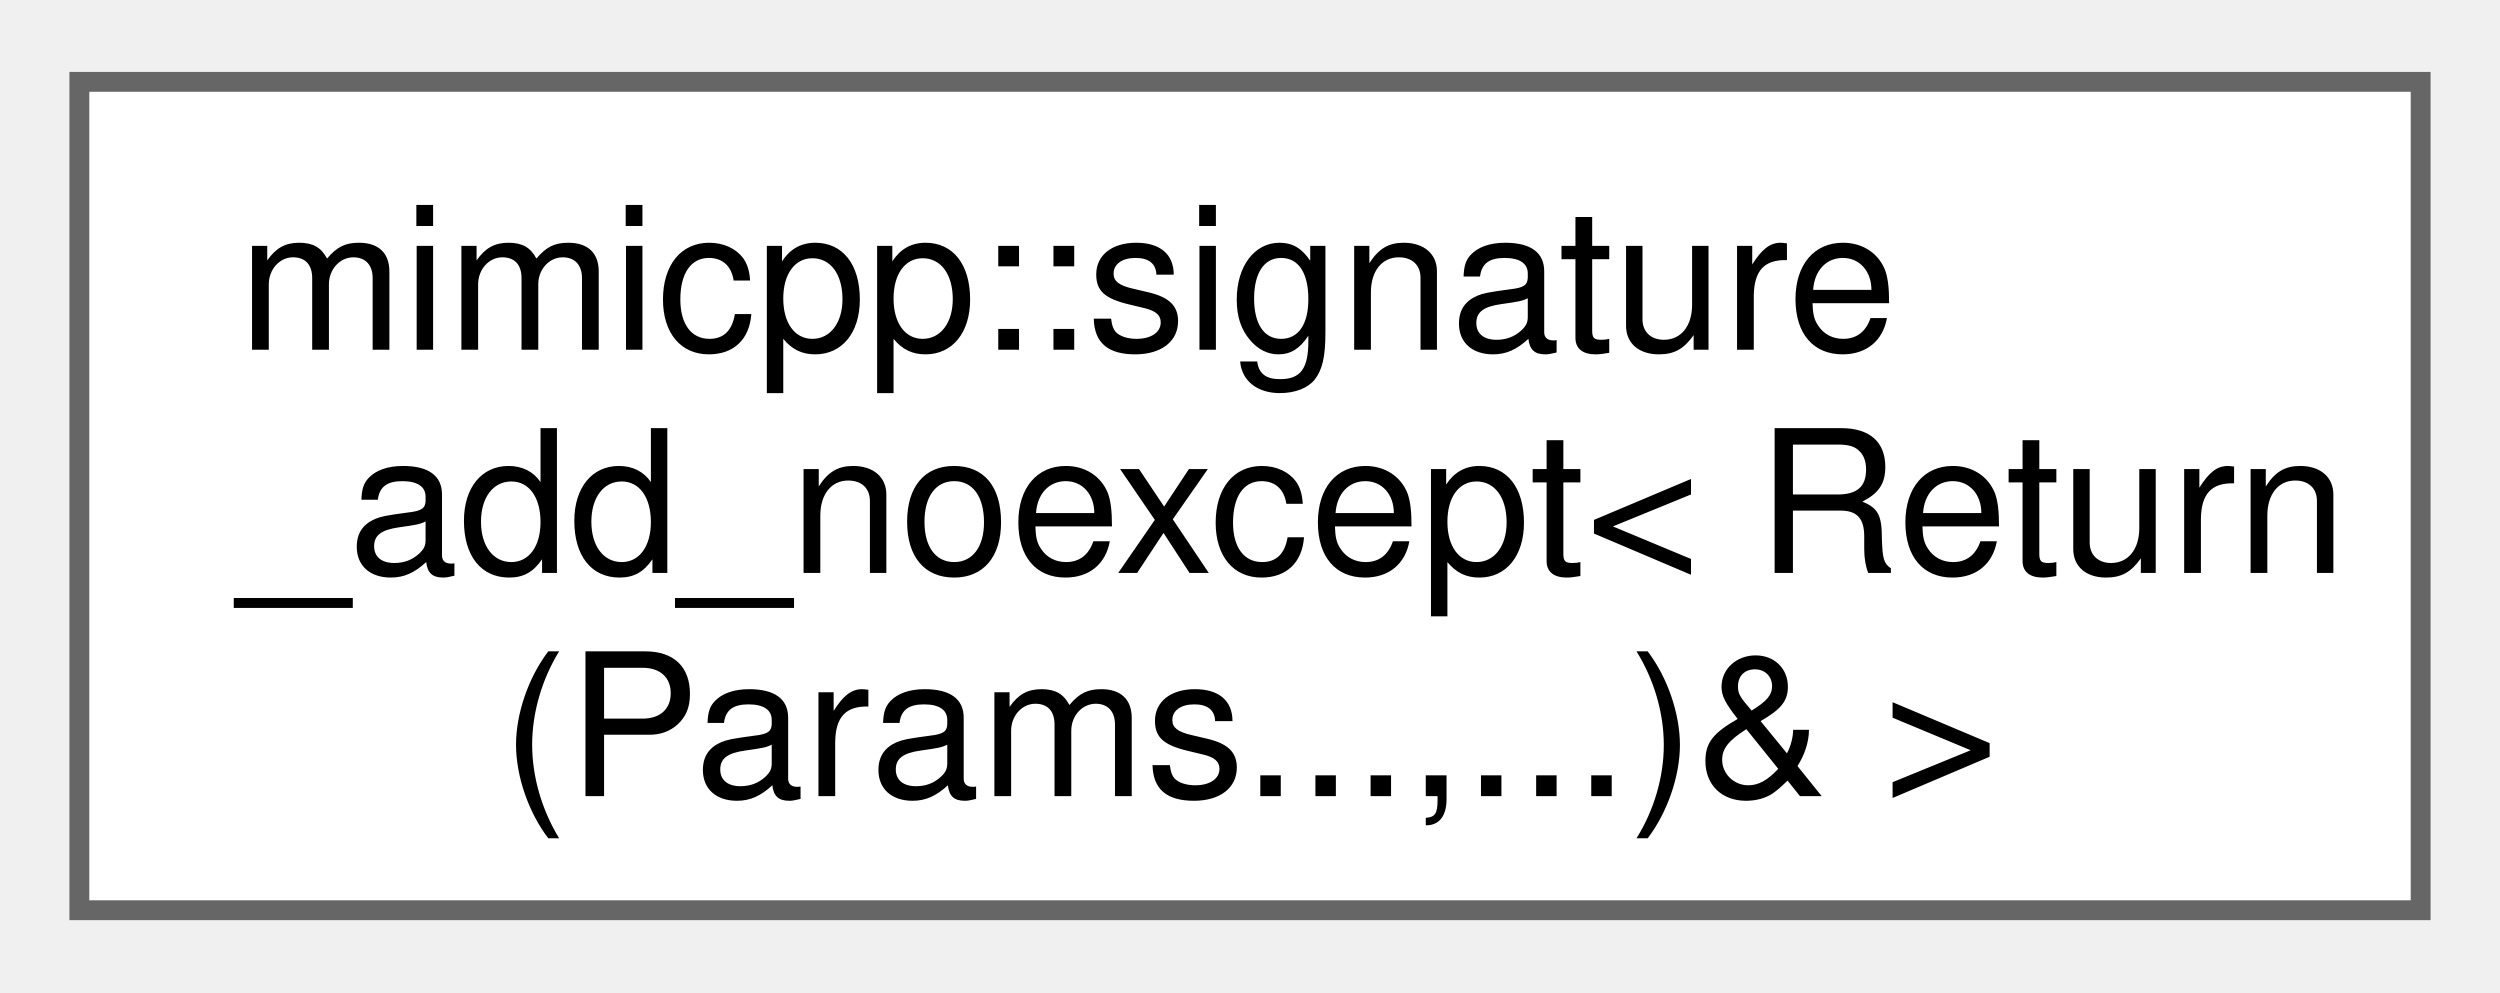
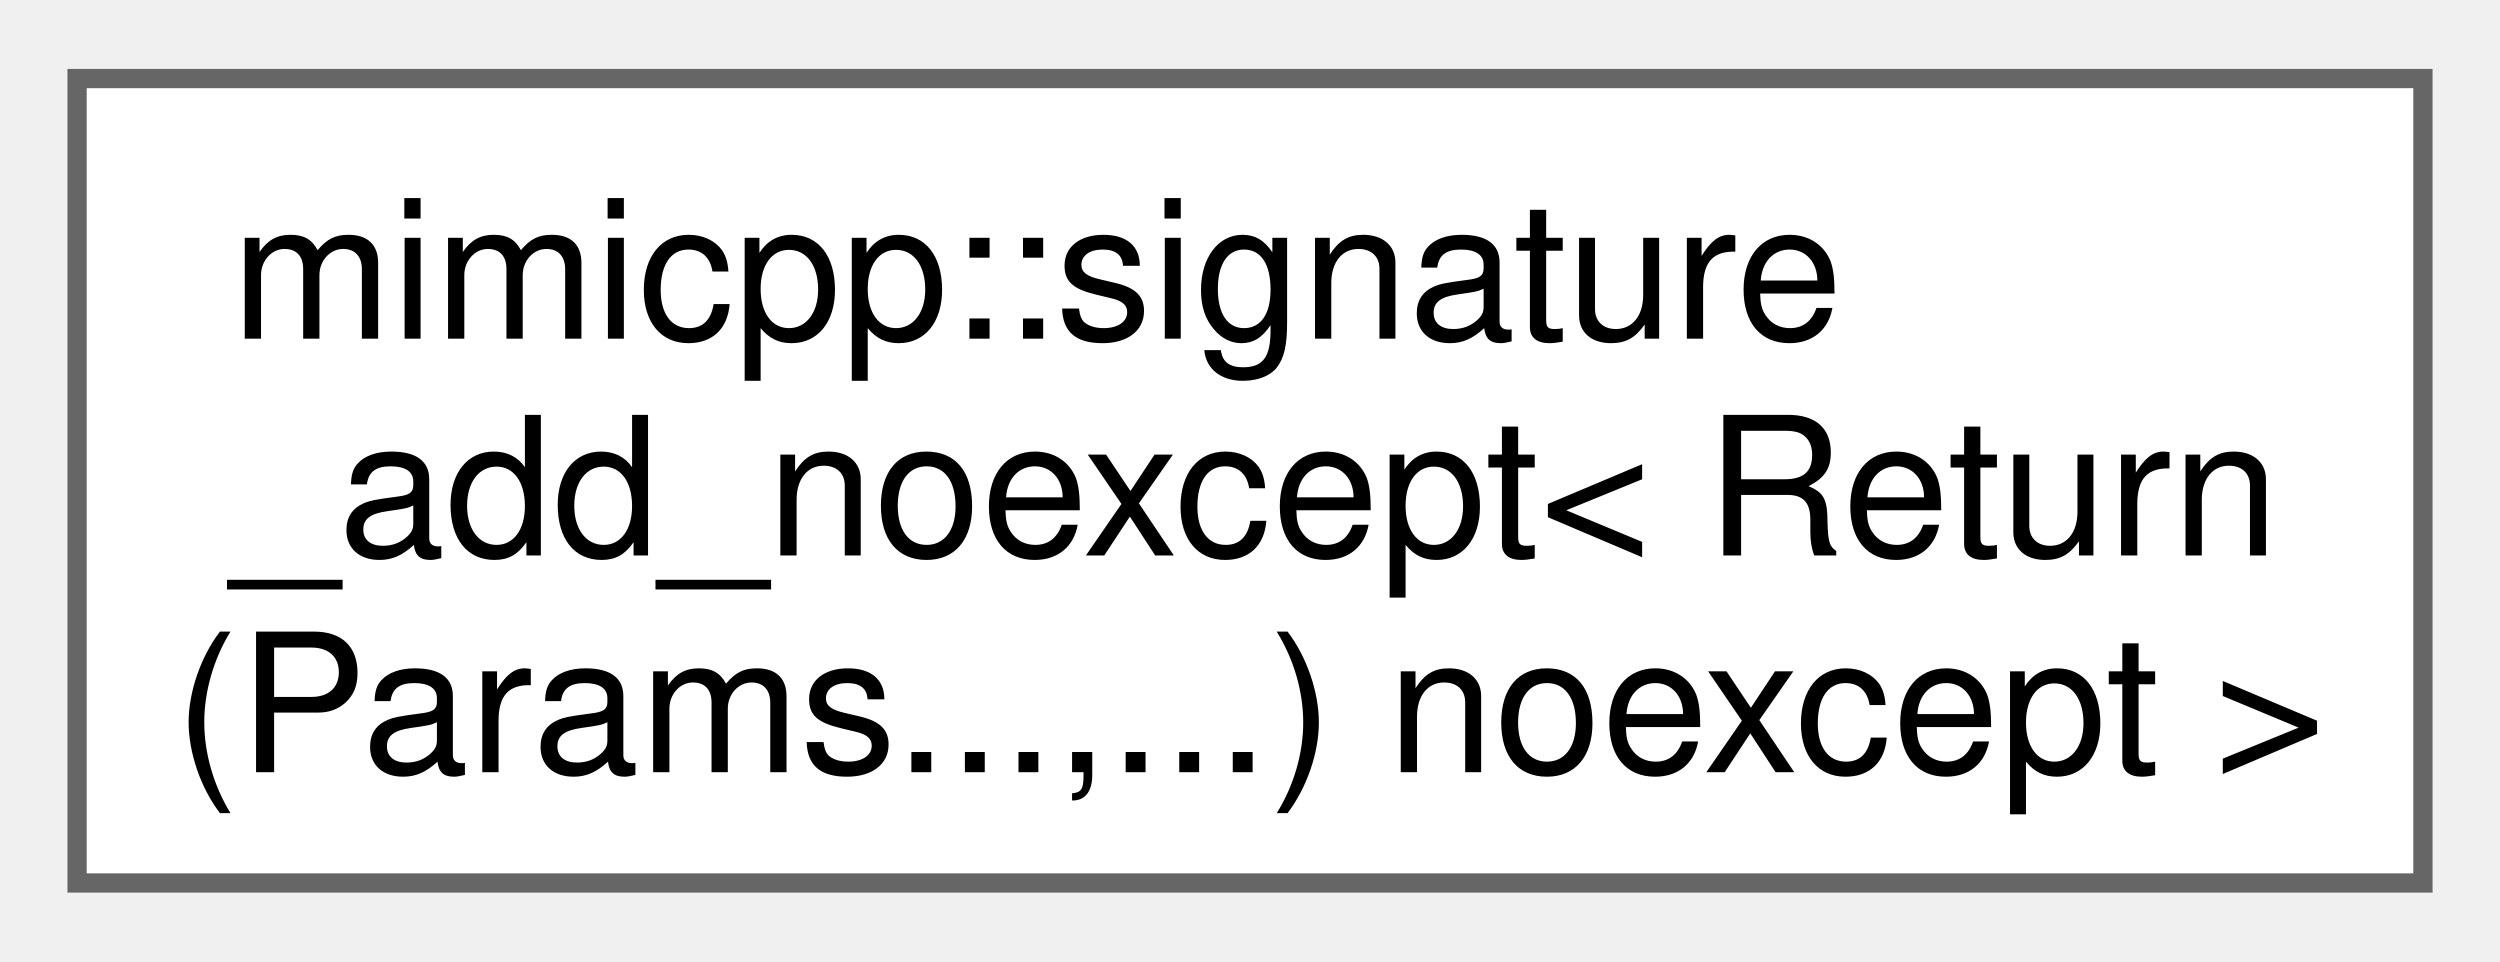
- <svg xmlns="http://www.w3.org/2000/svg" xmlns:xlink="http://www.w3.org/1999/xlink" width="126pt" height="50pt" viewBox="0.00 0.00 126.00 49.75">
+ <svg xmlns="http://www.w3.org/2000/svg" xmlns:xlink="http://www.w3.org/1999/xlink" width="130pt" height="50pt" viewBox="0.00 0.00 129.75 49.75">
  <g id="graph0" class="graph" transform="scale(1 1) rotate(0) translate(4 45.75)">
    <g id="Node000000" class="node">
      <g id="a_Node000000">
-         <a xlink:href="d2/d09/structmimicpp_1_1signature__add__noexcept_3_01_return_07_params_8_8_8_00_8_8_8_08_6_01_4.html" target="_top" xlink:title=" ">
-           <polygon fill="white" stroke="#666666" points="118,-41.75 0,-41.75 0,0 118,0 118,-41.75" />
+         <a xlink:href="dd/d02/structmimicpp_1_1signature__add__noexcept_3_01_return_07_params_8_8_8_00_8_8_8_08_01noexcept_01_4.html" target="_top" xlink:title=" ">
+           <polygon fill="white" stroke="#666666" points="121.75,-41.75 0,-41.75 0,0 121.75,0 121.75,-41.75" />
          <text text-anchor="start" x="8" y="-28.25" font-family="Helvetica,sans-Serif" font-size="10.00">mimicpp::signature</text>
          <text text-anchor="start" x="8" y="-17" font-family="Helvetica,sans-Serif" font-size="10.00">_add_noexcept&lt; Return</text>
-           <text text-anchor="middle" x="59" y="-5.75" font-family="Helvetica,sans-Serif" font-size="10.00">(Params...,...)&amp; &gt;</text>
+           <text text-anchor="middle" x="60.88" y="-5.75" font-family="Helvetica,sans-Serif" font-size="10.00">(Params...,...) noexcept &gt;</text>
        </a>
      </g>
    </g>
  </g>
</svg>
